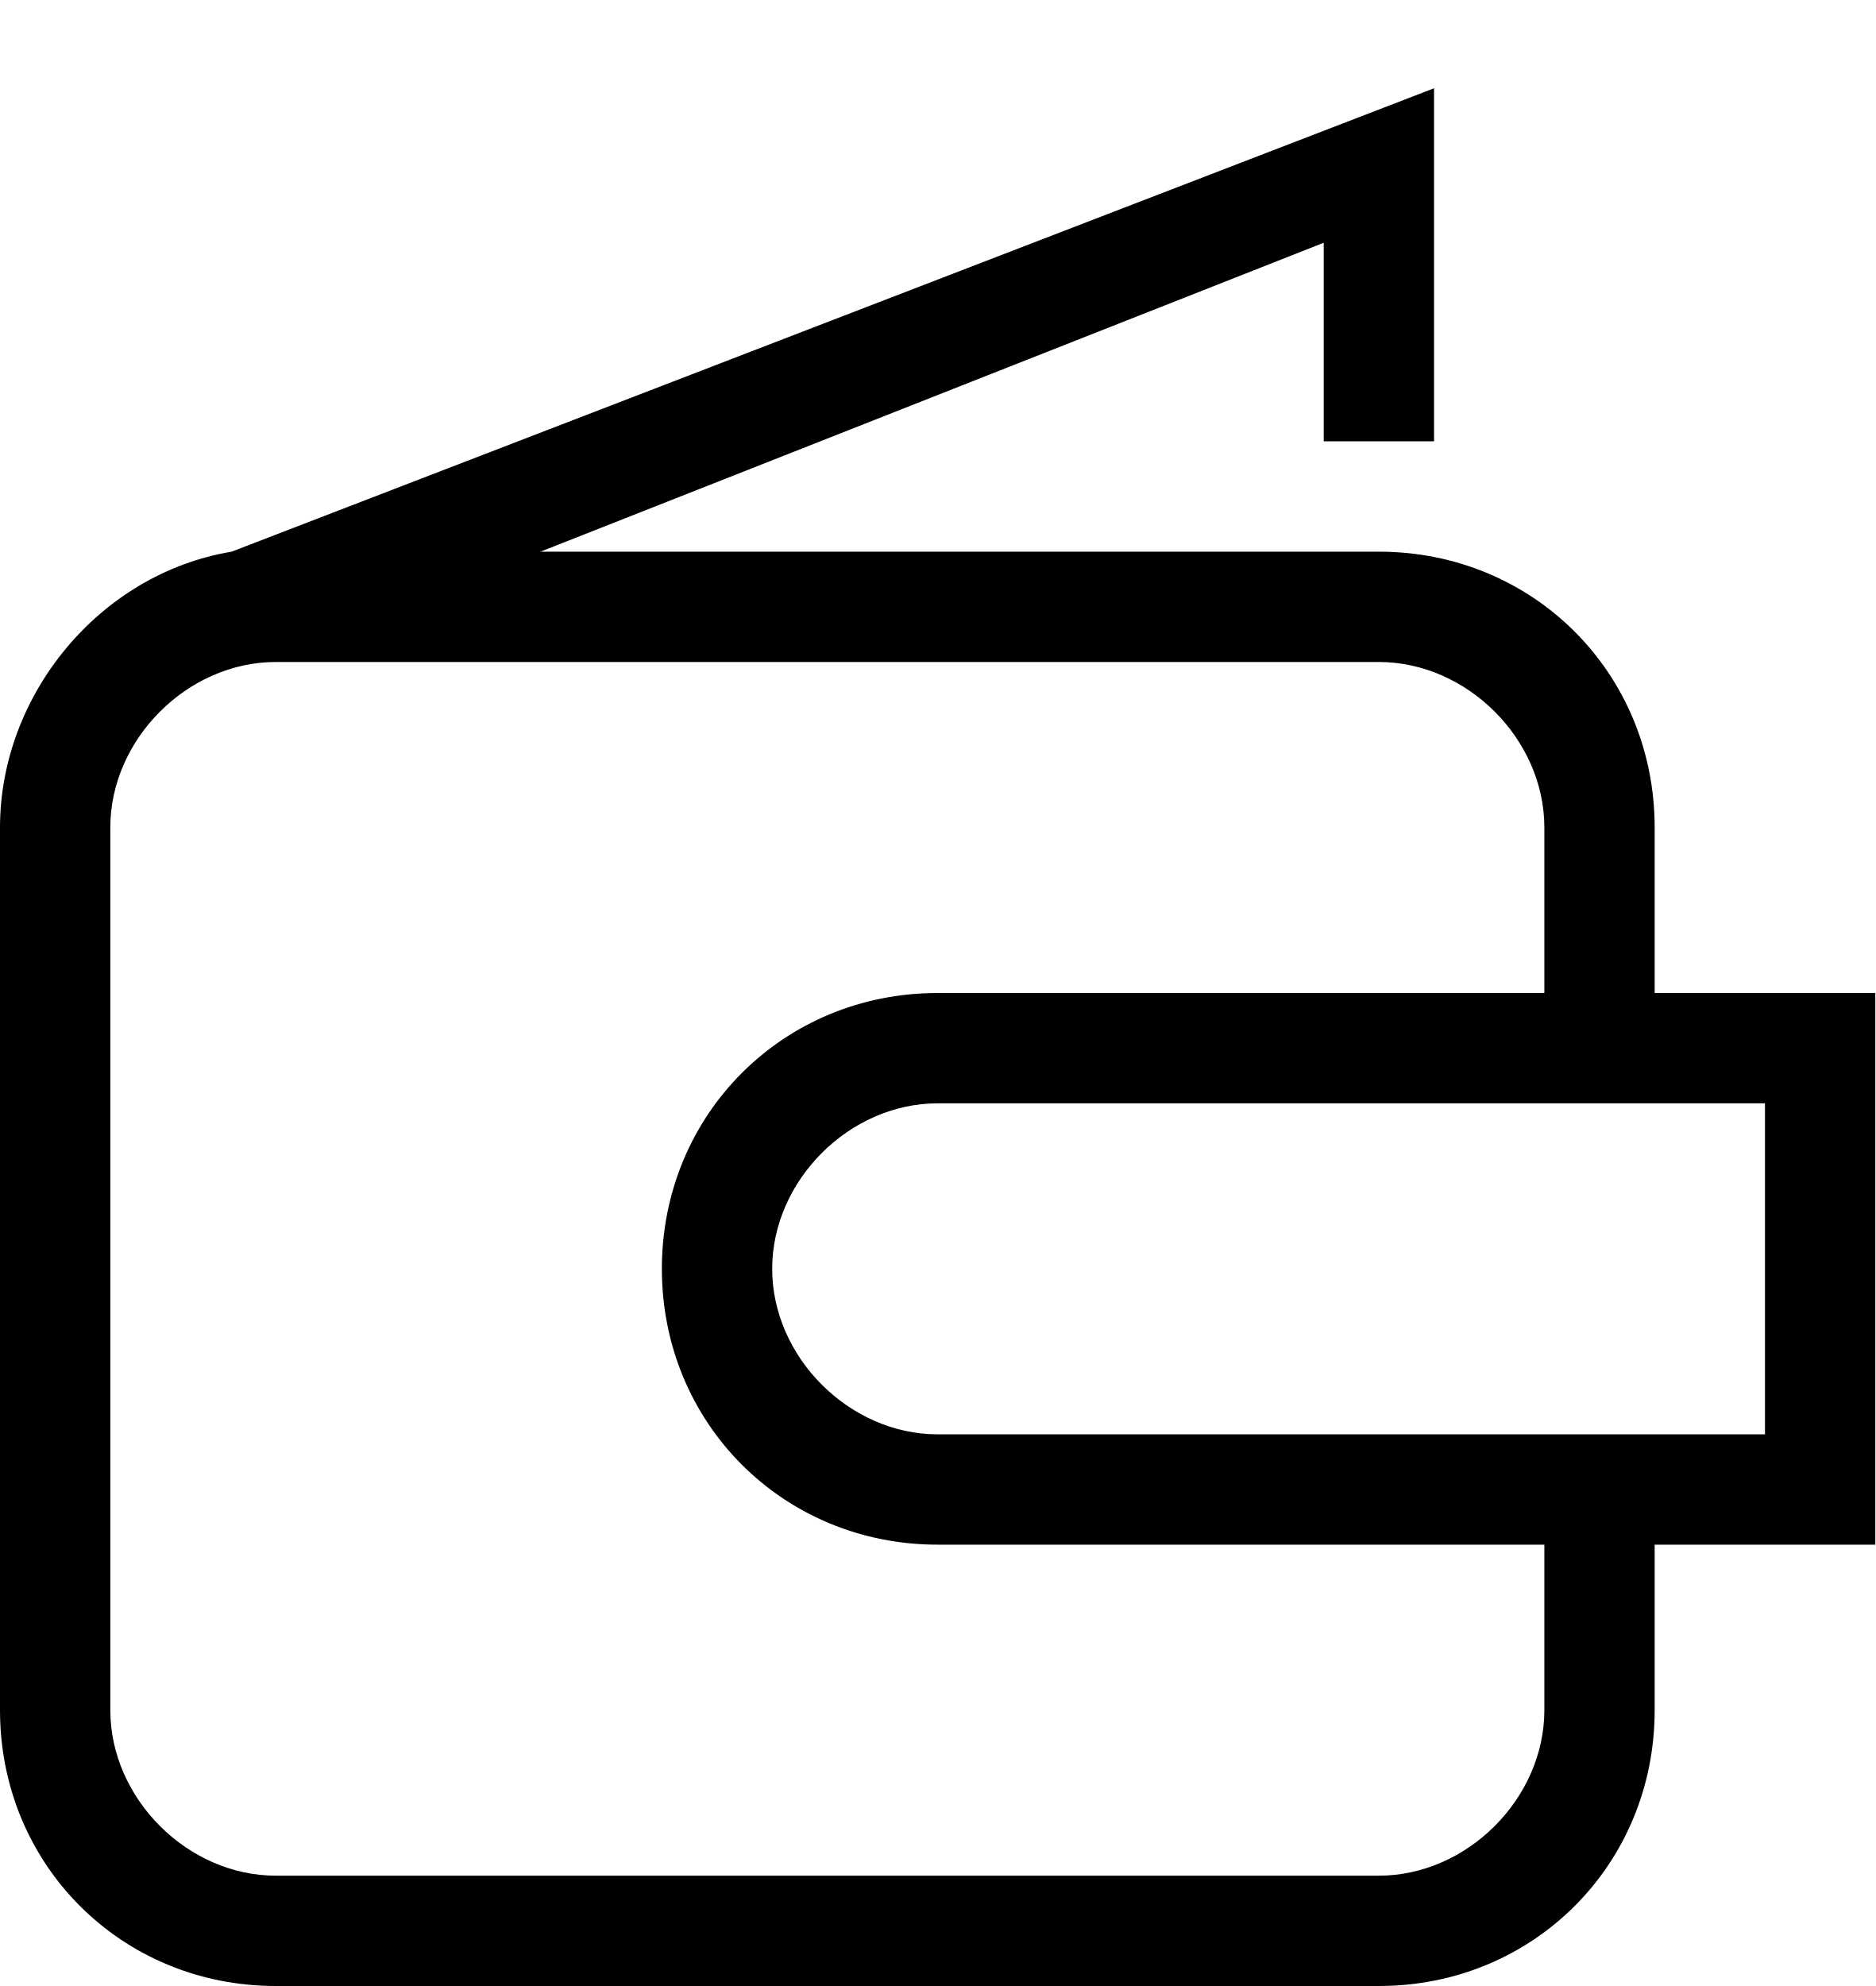
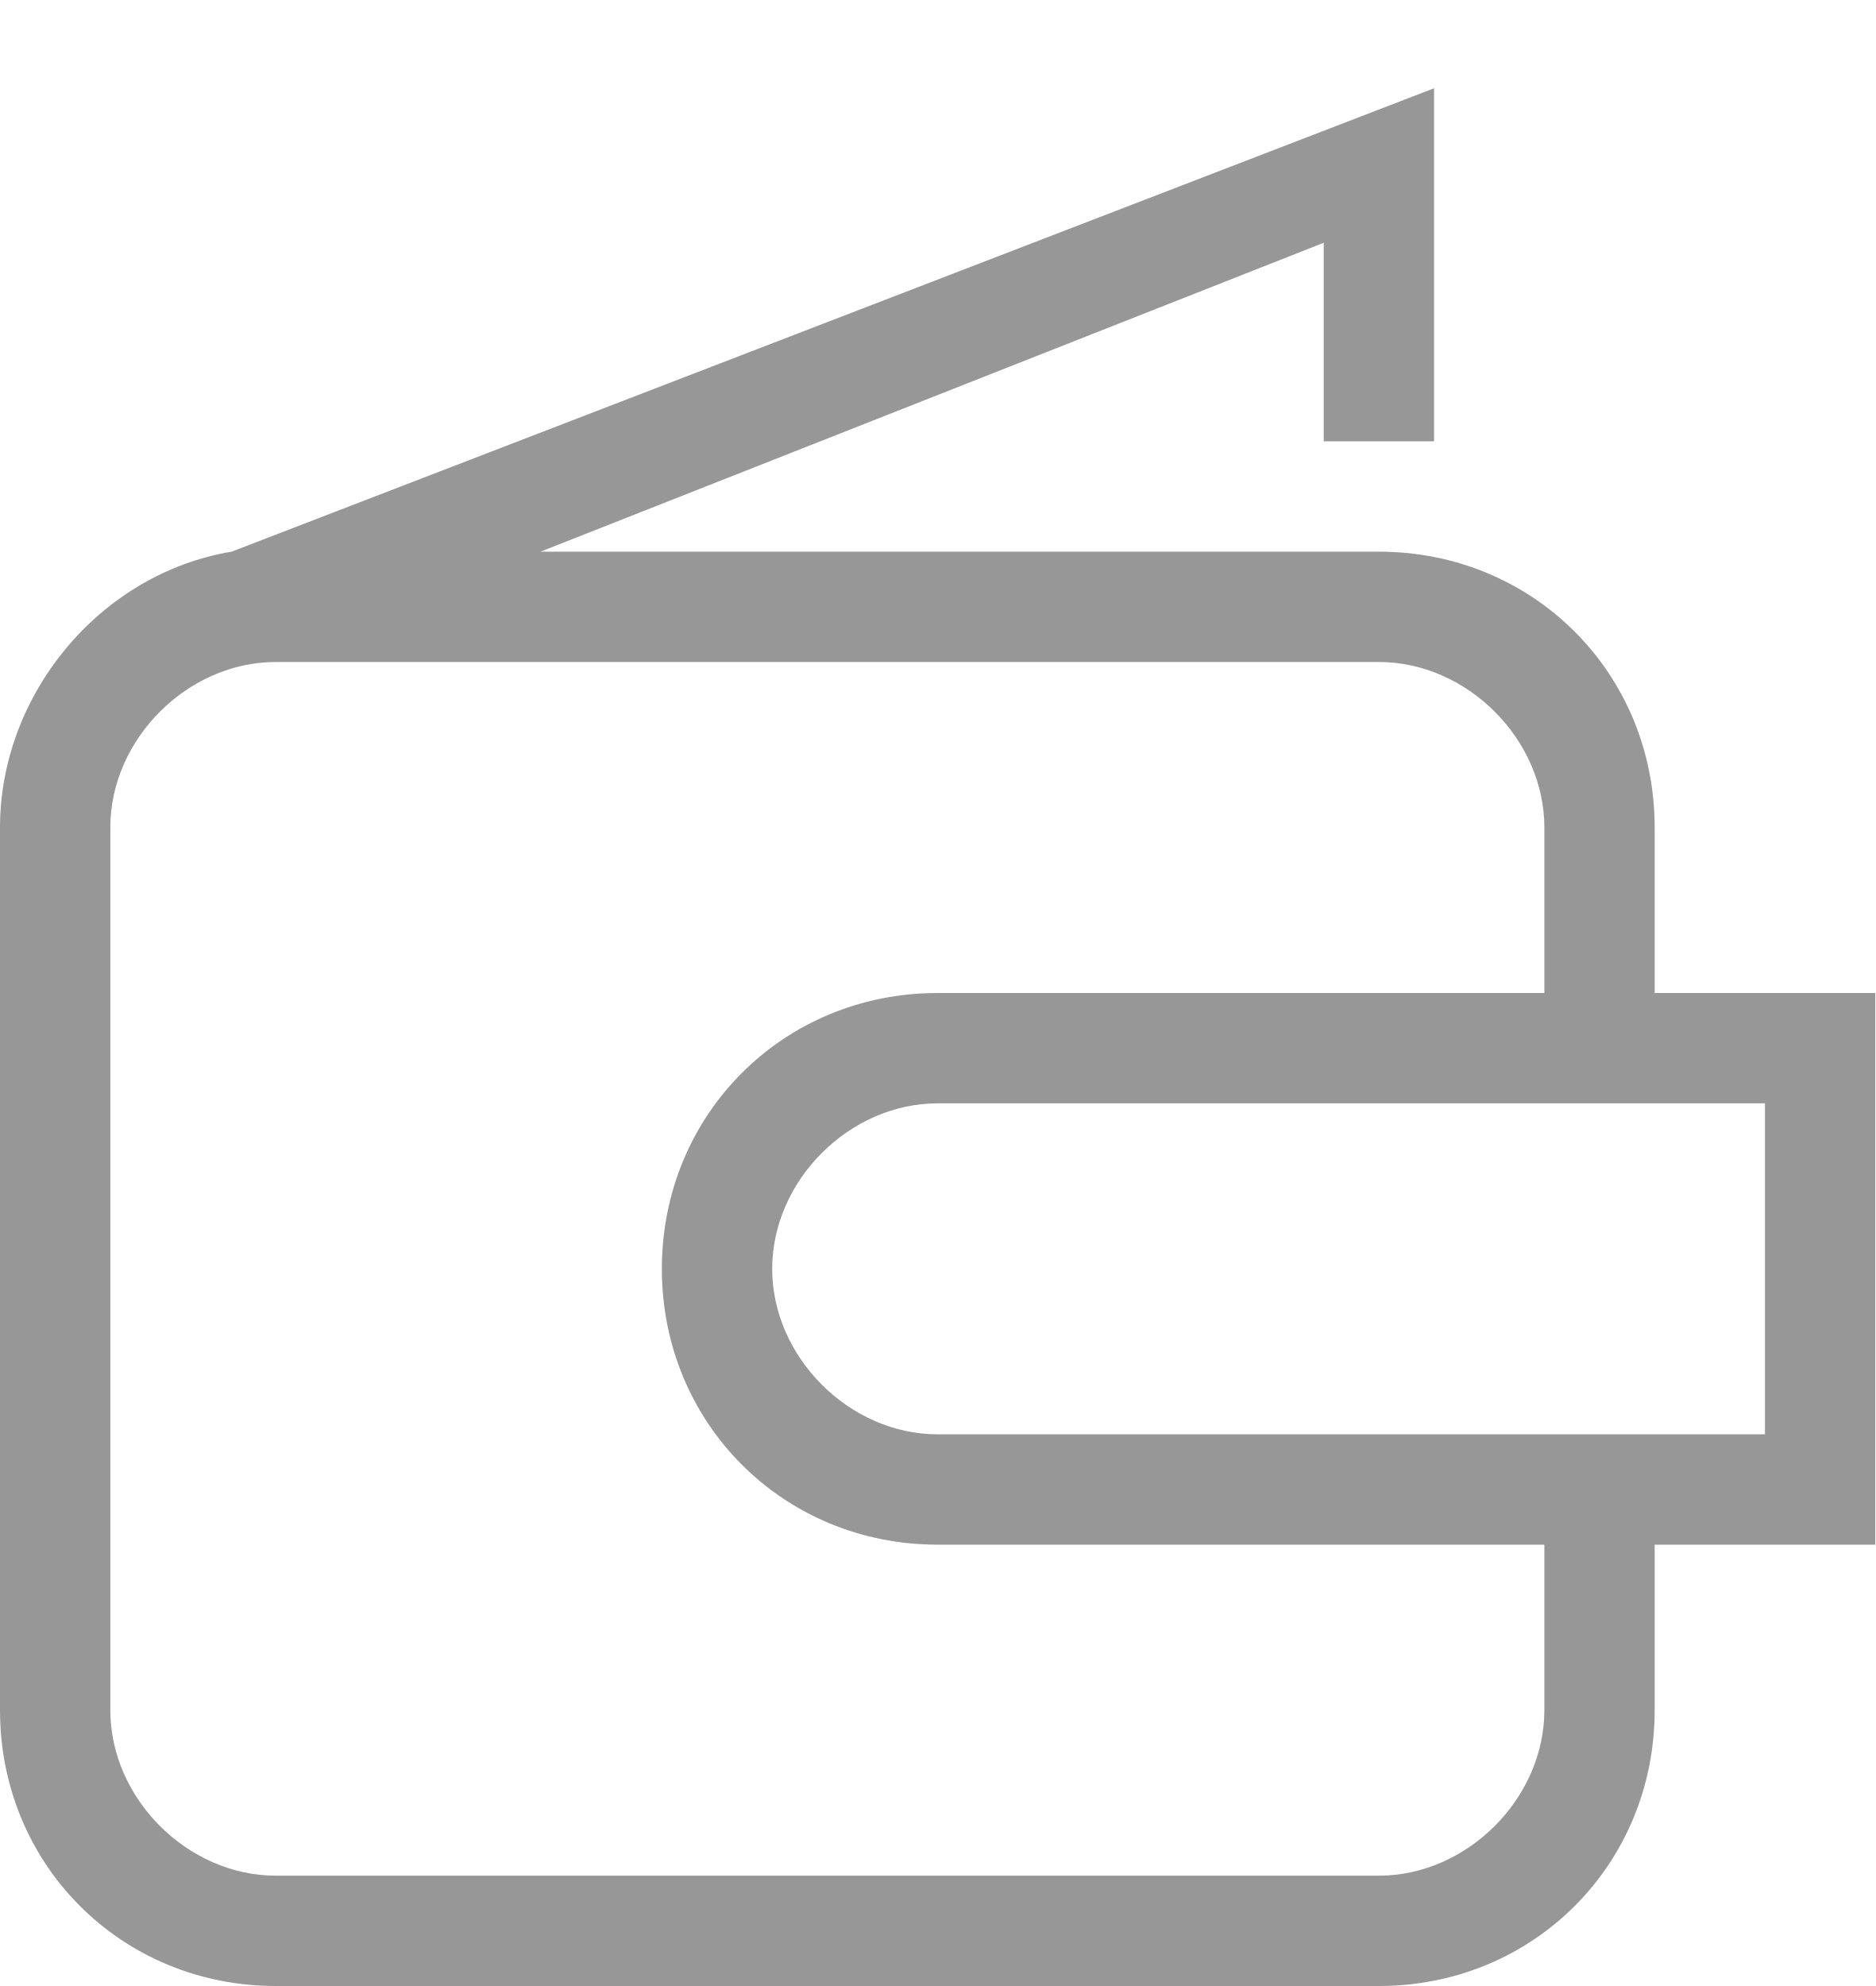
- <svg xmlns="http://www.w3.org/2000/svg" version="1.1" id="Layer_1" x="0px" y="0px" viewBox="0 0 17 18" style="enable-background:new 0 0 17 18;" xml:space="preserve">
+ <svg xmlns="http://www.w3.org/2000/svg" version="1.1" id="Layer_1" x="0px" y="0px" viewBox="0 0 17 18" style="enable-background:new 0 0 17 18;fill:#979797;" xml:space="preserve">
  <path d="M17,9h-2V7.5C15,6.1,13.9,5,12.5,5H4.9L12,2.2V4h1V0.8L2.1,5C0.9,5.2,0,6.3,0,7.5v8C0,16.9,1.1,18,2.5,18h10  c1.4,0,2.5-1.1,2.5-2.5V14h2V9z M14,15.5c0,0.8-0.7,1.5-1.5,1.5h-10C1.7,17,1,16.3,1,15.5v-8C1,6.7,1.7,6,2.5,6h10  C13.3,6,14,6.7,14,7.5V9H8.5C7.1,9,6,10.1,6,11.5S7.1,14,8.5,14H14V15.5z M16,13H8.5C7.7,13,7,12.3,7,11.5S7.7,10,8.5,10H16V13z" />
</svg>
